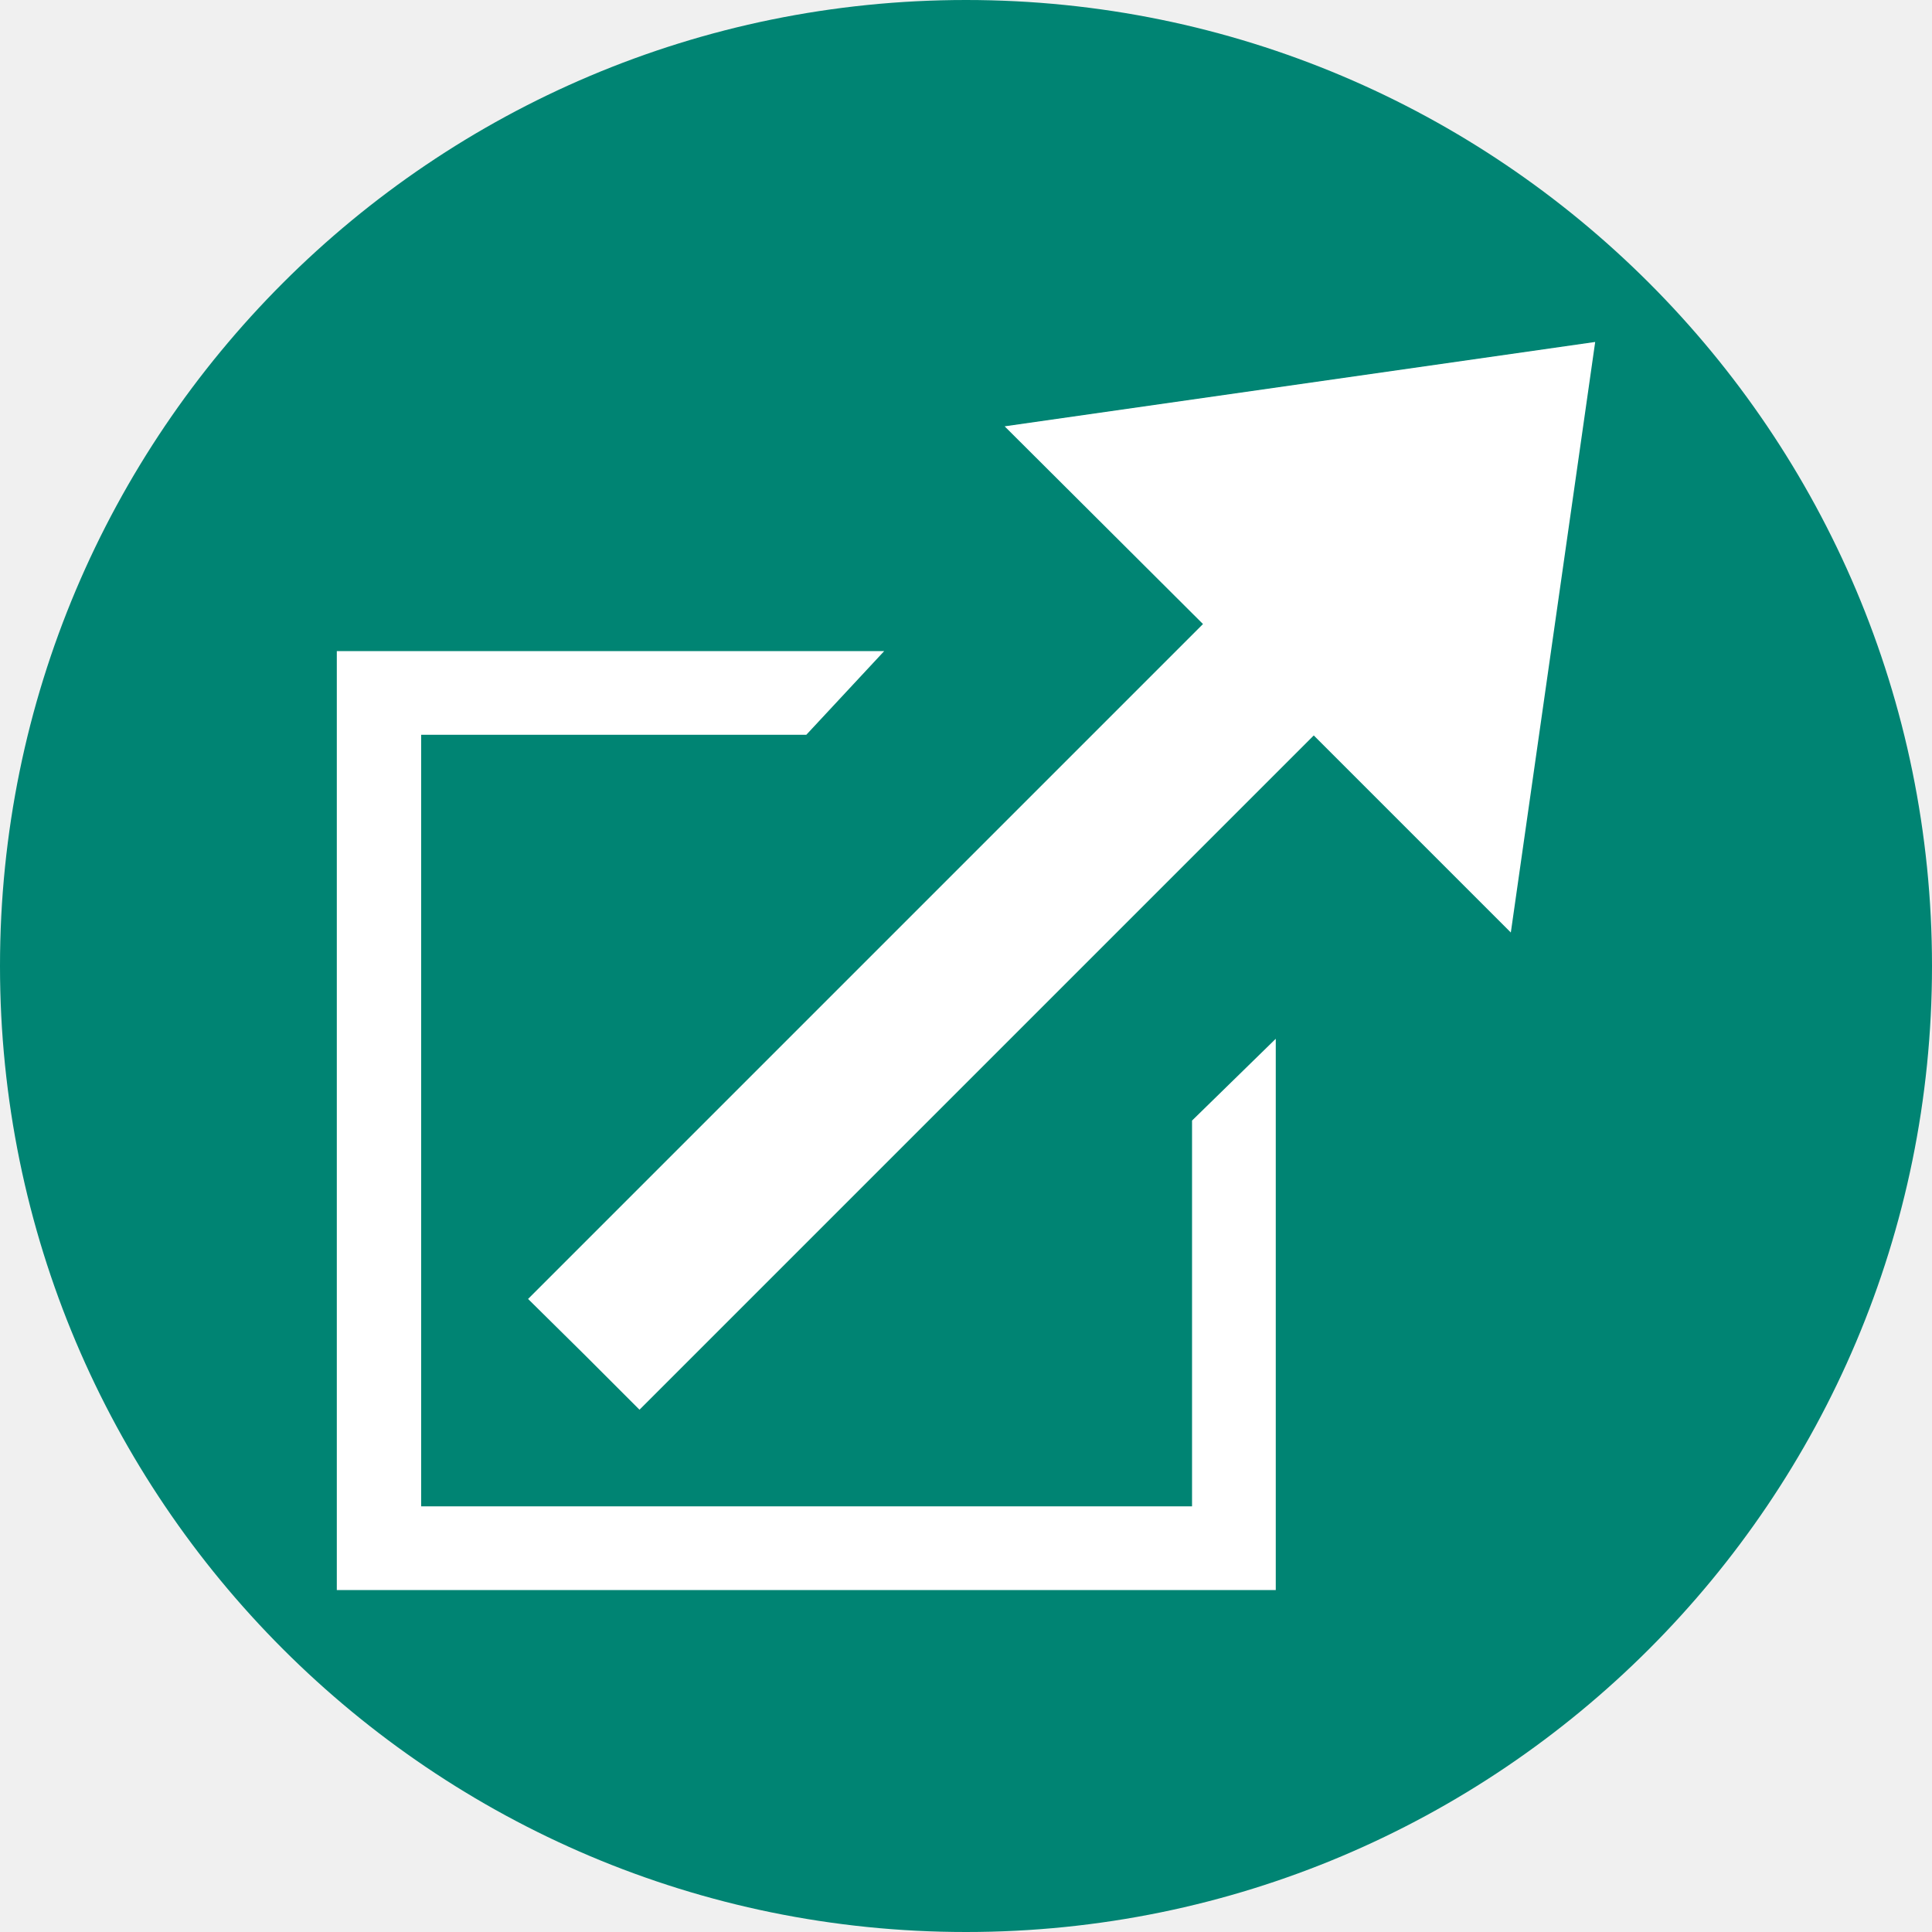
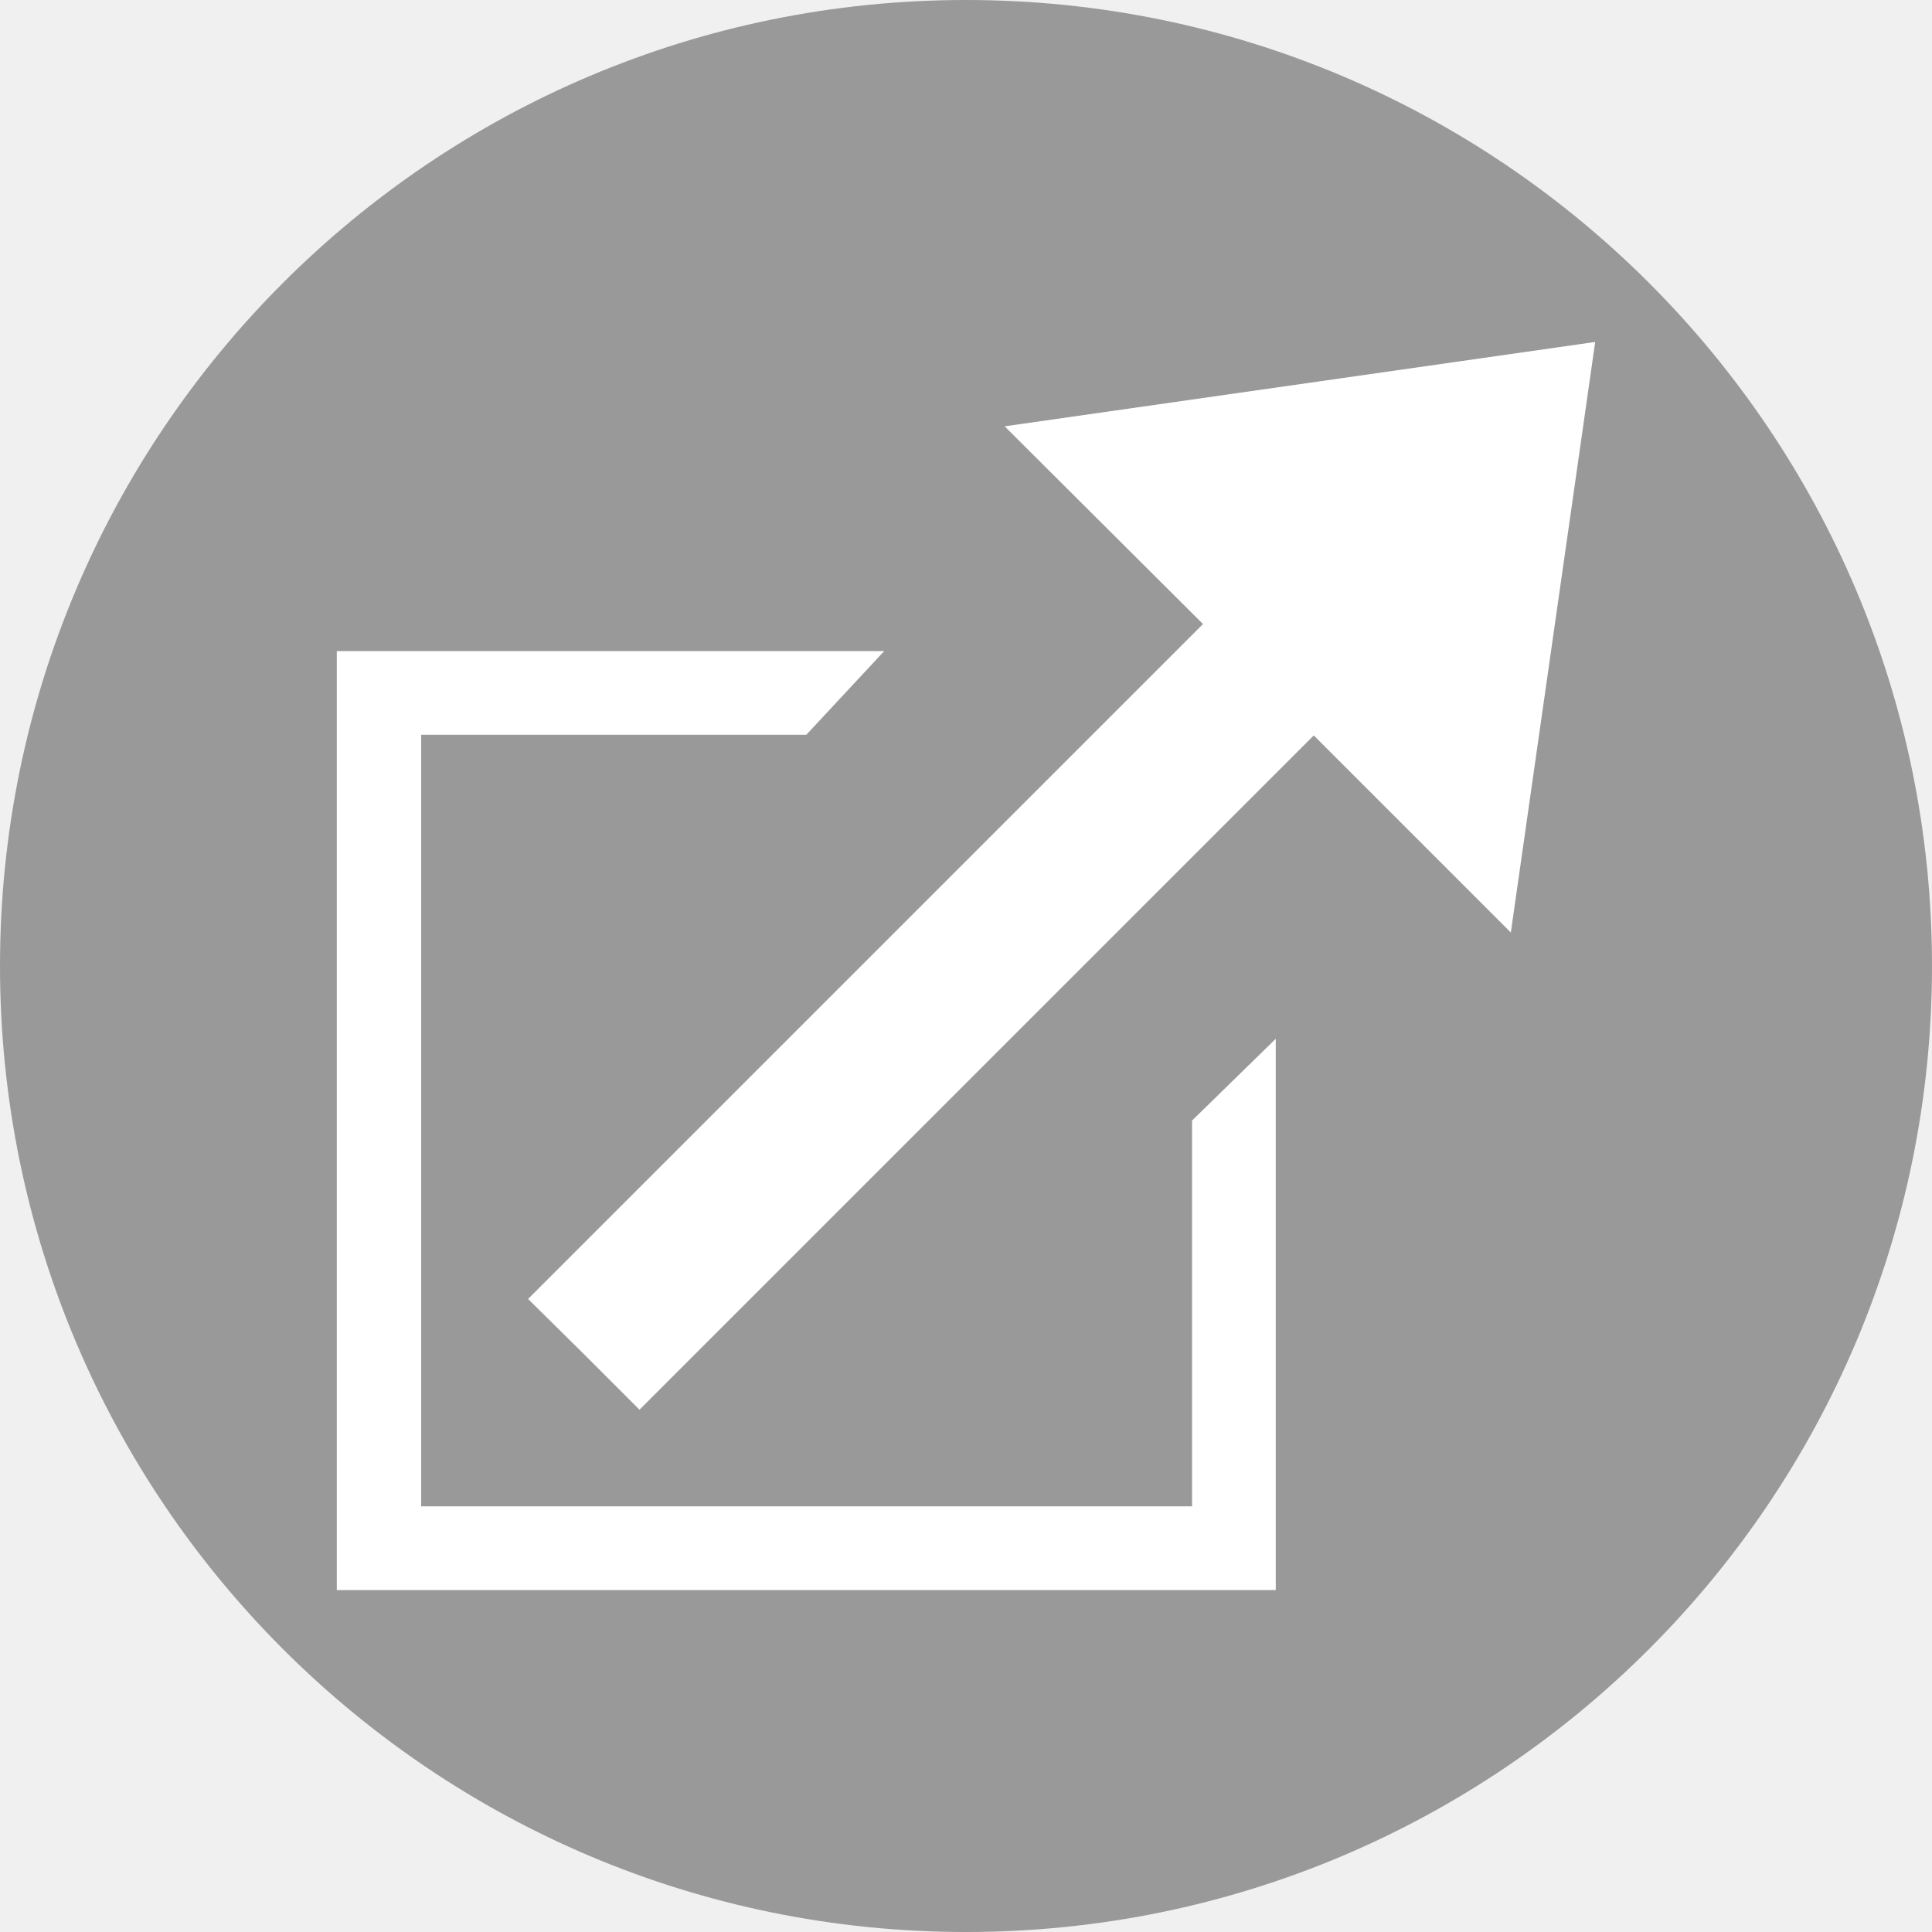
<svg xmlns="http://www.w3.org/2000/svg" viewBox="0 0 30 30">
  <g id="Layer_47" data-name="Layer 47">
-     <path class="roadmap-background-circle" d="M30,15A15,15,0,1,1,15,0,15,15,0,0,1,30,15" fill="#008473" />
+     <path class="roadmap-background-circle" d="M30,15A15,15,0,1,1,15,0,15,15,0,0,1,30,15" fill="#999" />
    <polygon points="13.73 10.11 5.23 10.11 5.23 24.69 19.81 24.69 19.81 16.13 18.51 17.4 18.51 23.39 6.54 23.39 6.54 11.41 12.52 11.41 13.73 10.11" fill="#fff" />
    <polygon points="9.06 21.02 9.93 21.89 20.4 11.42 23.46 14.48 24.77 5.31 15.6 6.62 18.68 9.69 8.2 20.17 9.06 21.02" fill="#fff" />
  </g>
</svg>
